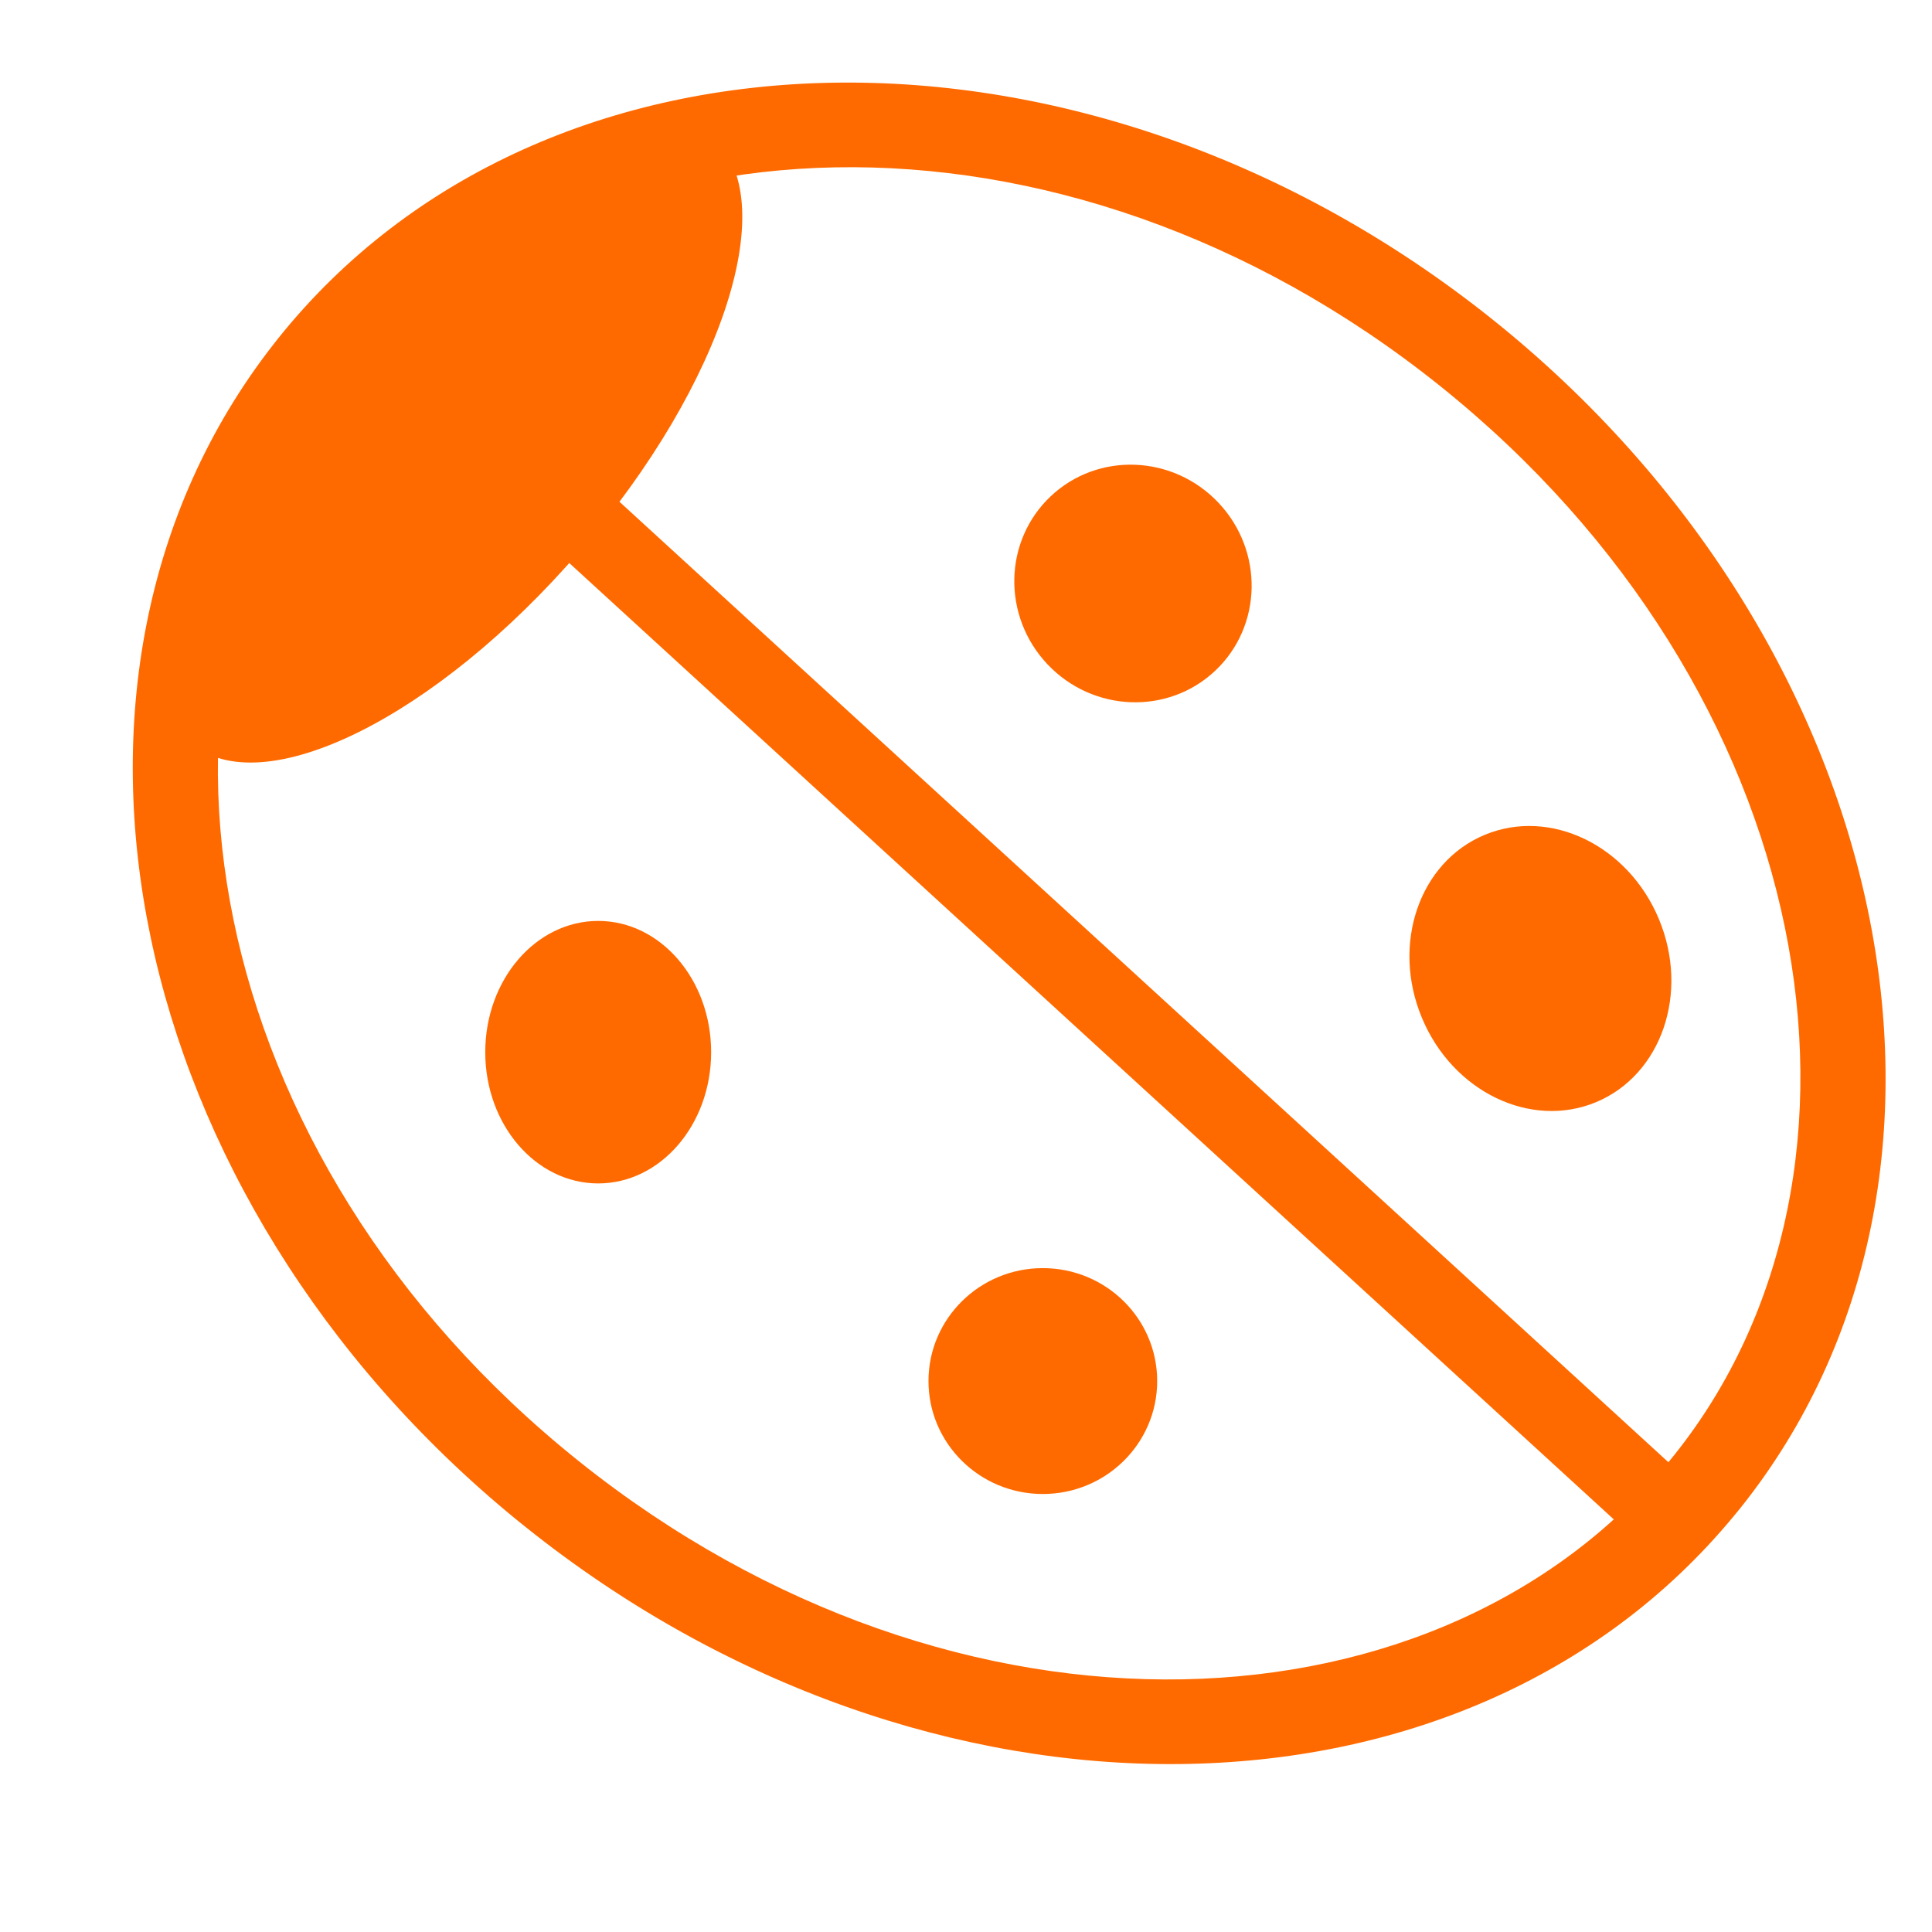
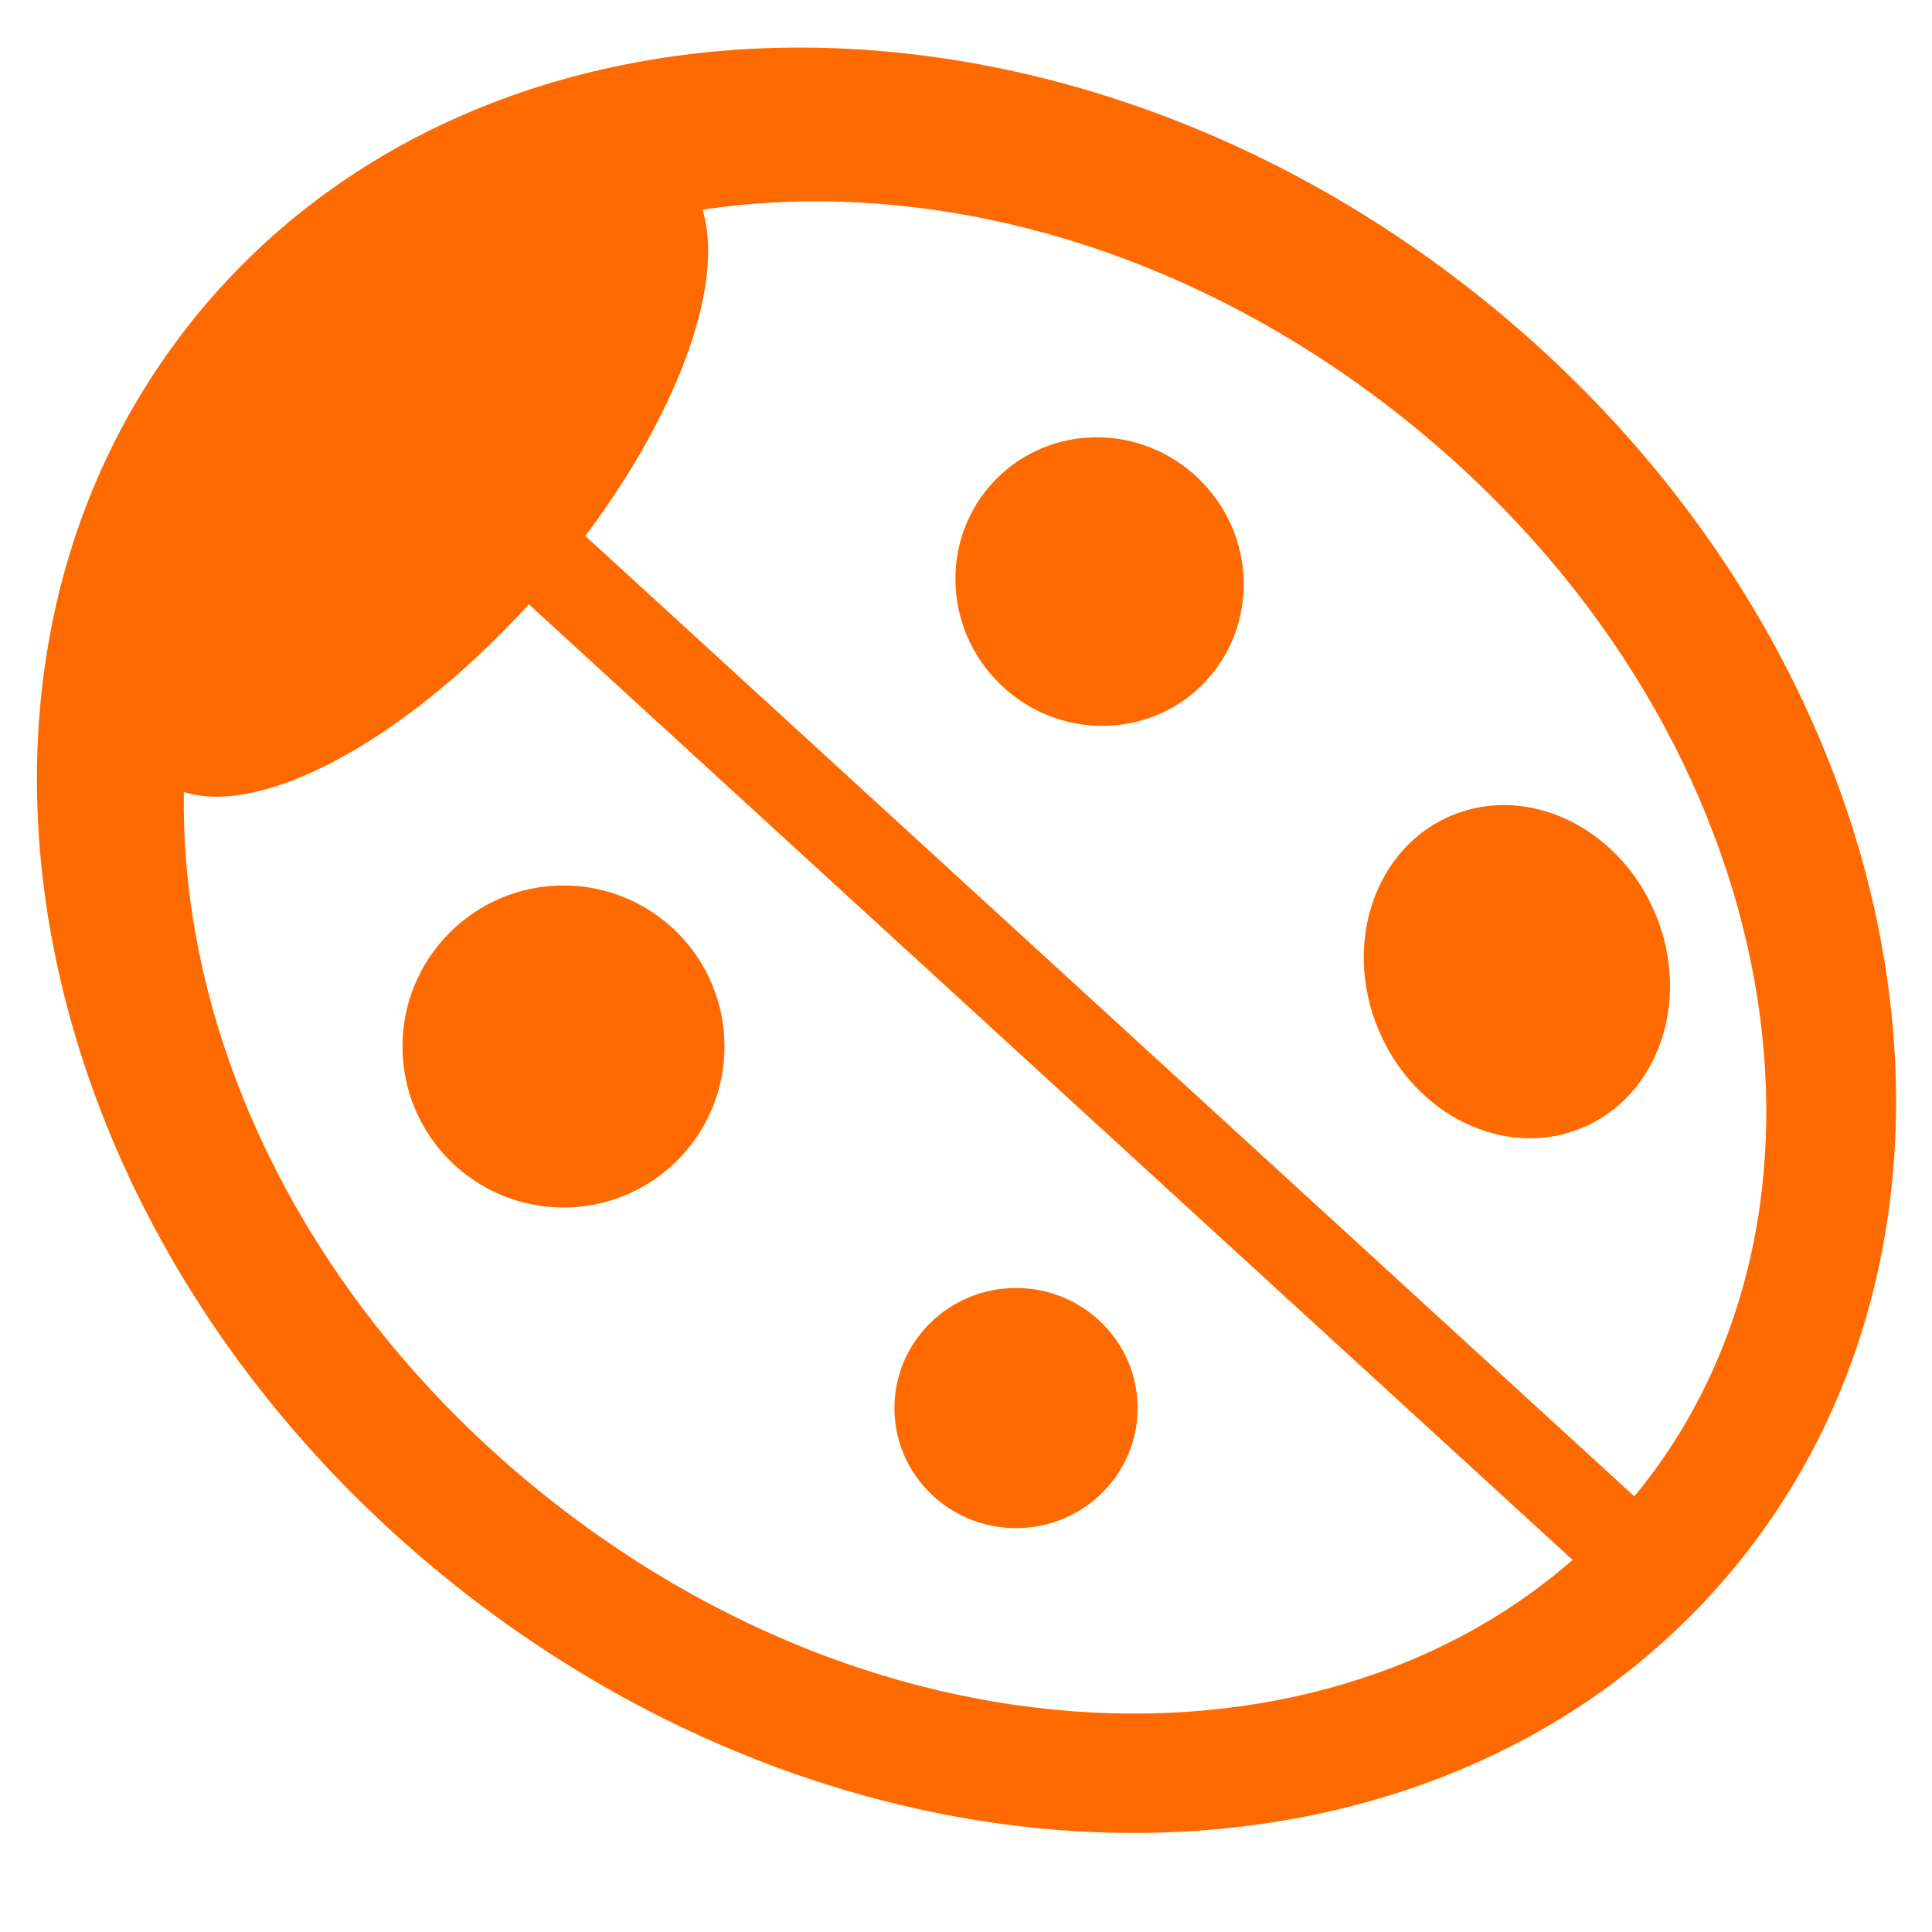
<svg xmlns="http://www.w3.org/2000/svg" width="24" height="24" viewBox="0 0 24 24" fill="none">
-   <path d="M20.795 18.079C23.636 14.529 22.597 8.562 17.882 4.789C13.167 1.016 7.118 1.311 4.277 4.861C1.436 8.411 2.475 14.378 7.19 18.151L6.533 18.972L6.416 18.878C1.535 14.888 0.187 8.417 3.379 4.301L3.455 4.204C6.771 0.06 13.524 -0.045 18.54 3.968C23.555 7.981 24.933 14.593 21.617 18.737L21.538 18.833C18.196 22.881 11.508 22.954 6.533 18.972L7.19 18.151C11.905 21.924 17.955 21.629 20.795 18.079Z" fill="#FF6A00" />
-   <path d="M21.246 18.641L20.583 19.365L3.961 4.146L4.624 3.421L21.246 18.641Z" fill="#FF6A00" />
-   <path d="M14.375 17.156C14.375 17.931 13.739 18.559 12.954 18.559C12.17 18.559 11.534 17.931 11.534 17.156C11.534 16.381 12.17 15.753 12.954 15.753C13.739 15.753 14.375 16.381 14.375 17.156Z" fill="#FF6A00" />
-   <path d="M8.834 13.071C8.834 13.971 8.206 14.701 7.431 14.701C6.656 14.701 6.028 13.971 6.028 13.071C6.028 12.17 6.656 11.44 7.431 11.44C8.206 11.44 8.834 12.17 8.834 13.071Z" fill="#FF6A00" />
-   <path d="M20.607 11.416C20.99 12.333 20.641 13.351 19.828 13.691C19.015 14.03 18.046 13.562 17.664 12.645C17.281 11.729 17.63 10.71 18.443 10.371C19.256 10.032 20.225 10.5 20.607 11.416Z" fill="#FF6A00" />
-   <path d="M15.096 8.332C14.509 8.885 13.576 8.849 13.011 8.251C12.447 7.652 12.466 6.719 13.052 6.165C13.639 5.611 14.573 5.648 15.137 6.246C15.701 6.844 15.683 7.778 15.096 8.332Z" fill="#FF6A00" />
-   <path d="M8.847 1.7C9.73 2.46 8.996 4.762 7.206 6.841C5.417 8.919 3.25 9.988 2.367 9.228C1.484 8.467 2.218 6.166 4.008 4.087C5.797 2.008 7.964 0.94 8.847 1.7Z" fill="#FF6A00" />
+   <path d="M20.372 18.503C23.212 14.954 22.174 8.987 17.458 5.213C12.743 1.44 6.694 1.735 3.853 5.285C1.012 8.835 2.051 14.802 6.766 18.575L6.109 19.397L5.992 19.302C1.111 15.312 -0.237 8.842 2.955 4.725L3.032 4.628C6.347 0.484 13.101 0.379 18.116 4.392C23.131 8.405 24.509 15.018 21.193 19.161L21.115 19.257C17.772 23.306 11.085 23.378 6.109 19.397L6.766 18.575C11.481 22.348 17.531 22.053 20.372 18.503Z" fill="#FF6A00" />
+   <path d="M20.823 19.065L20.08 19.877L3.457 4.657L4.2 3.846L20.823 19.065Z" fill="#FF6A00" />
+   <path d="M14.132 17.492C14.132 18.315 13.456 18.983 12.622 18.983C11.787 18.983 11.111 18.315 11.111 17.492C11.111 16.668 11.787 16 12.622 16C13.456 16 14.132 16.668 14.132 17.492Z" fill="#FF6A00" />
+   <path d="M9 13C9 14.105 8.105 15 7 15C5.895 15 5 14.105 5 13C5 11.895 5.895 11 7 11C8.105 11 9 11.895 9 13Z" fill="#FF6A00" />
+   <path d="M20.564 11.352C21.012 12.424 20.604 13.614 19.654 14.011C18.703 14.408 17.57 13.861 17.123 12.789C16.675 11.717 17.083 10.527 18.033 10.13C18.984 9.733 20.117 10.28 20.564 11.352Z" fill="#FF6A00" />
+   <path d="M14.9 8.541C14.187 9.213 13.054 9.169 12.368 8.442C11.683 7.716 11.705 6.581 12.418 5.909C13.131 5.237 14.265 5.281 14.95 6.007C15.636 6.734 15.613 7.868 14.9 8.541Z" fill="#FF6A00" />
+   <path d="M8.423 2.124C9.306 2.885 8.572 5.186 6.783 7.265C4.993 9.344 2.826 10.412 1.943 9.652C1.06 8.892 1.794 6.59 3.584 4.511C5.373 2.433 7.54 1.364 8.423 2.124Z" fill="#FF6A00" />
+   <path d="M20.754 18.68C23.777 14.902 22.689 8.567 17.695 4.57C12.701 0.574 6.282 0.902 3.259 4.68C0.235 8.458 1.323 14.793 6.317 18.79L5.617 19.664L5.494 19.564C0.324 15.338 -1.09 8.468 2.307 4.088L2.388 3.984C5.917 -0.425 13.083 -0.554 18.395 3.696C23.707 7.947 25.152 14.967 21.624 19.377L21.541 19.479C17.983 23.788 10.887 23.881 5.617 19.664L6.317 18.79C11.311 22.786 17.731 22.458 20.754 18.68Z" fill="#FF6A00" />
</svg>
